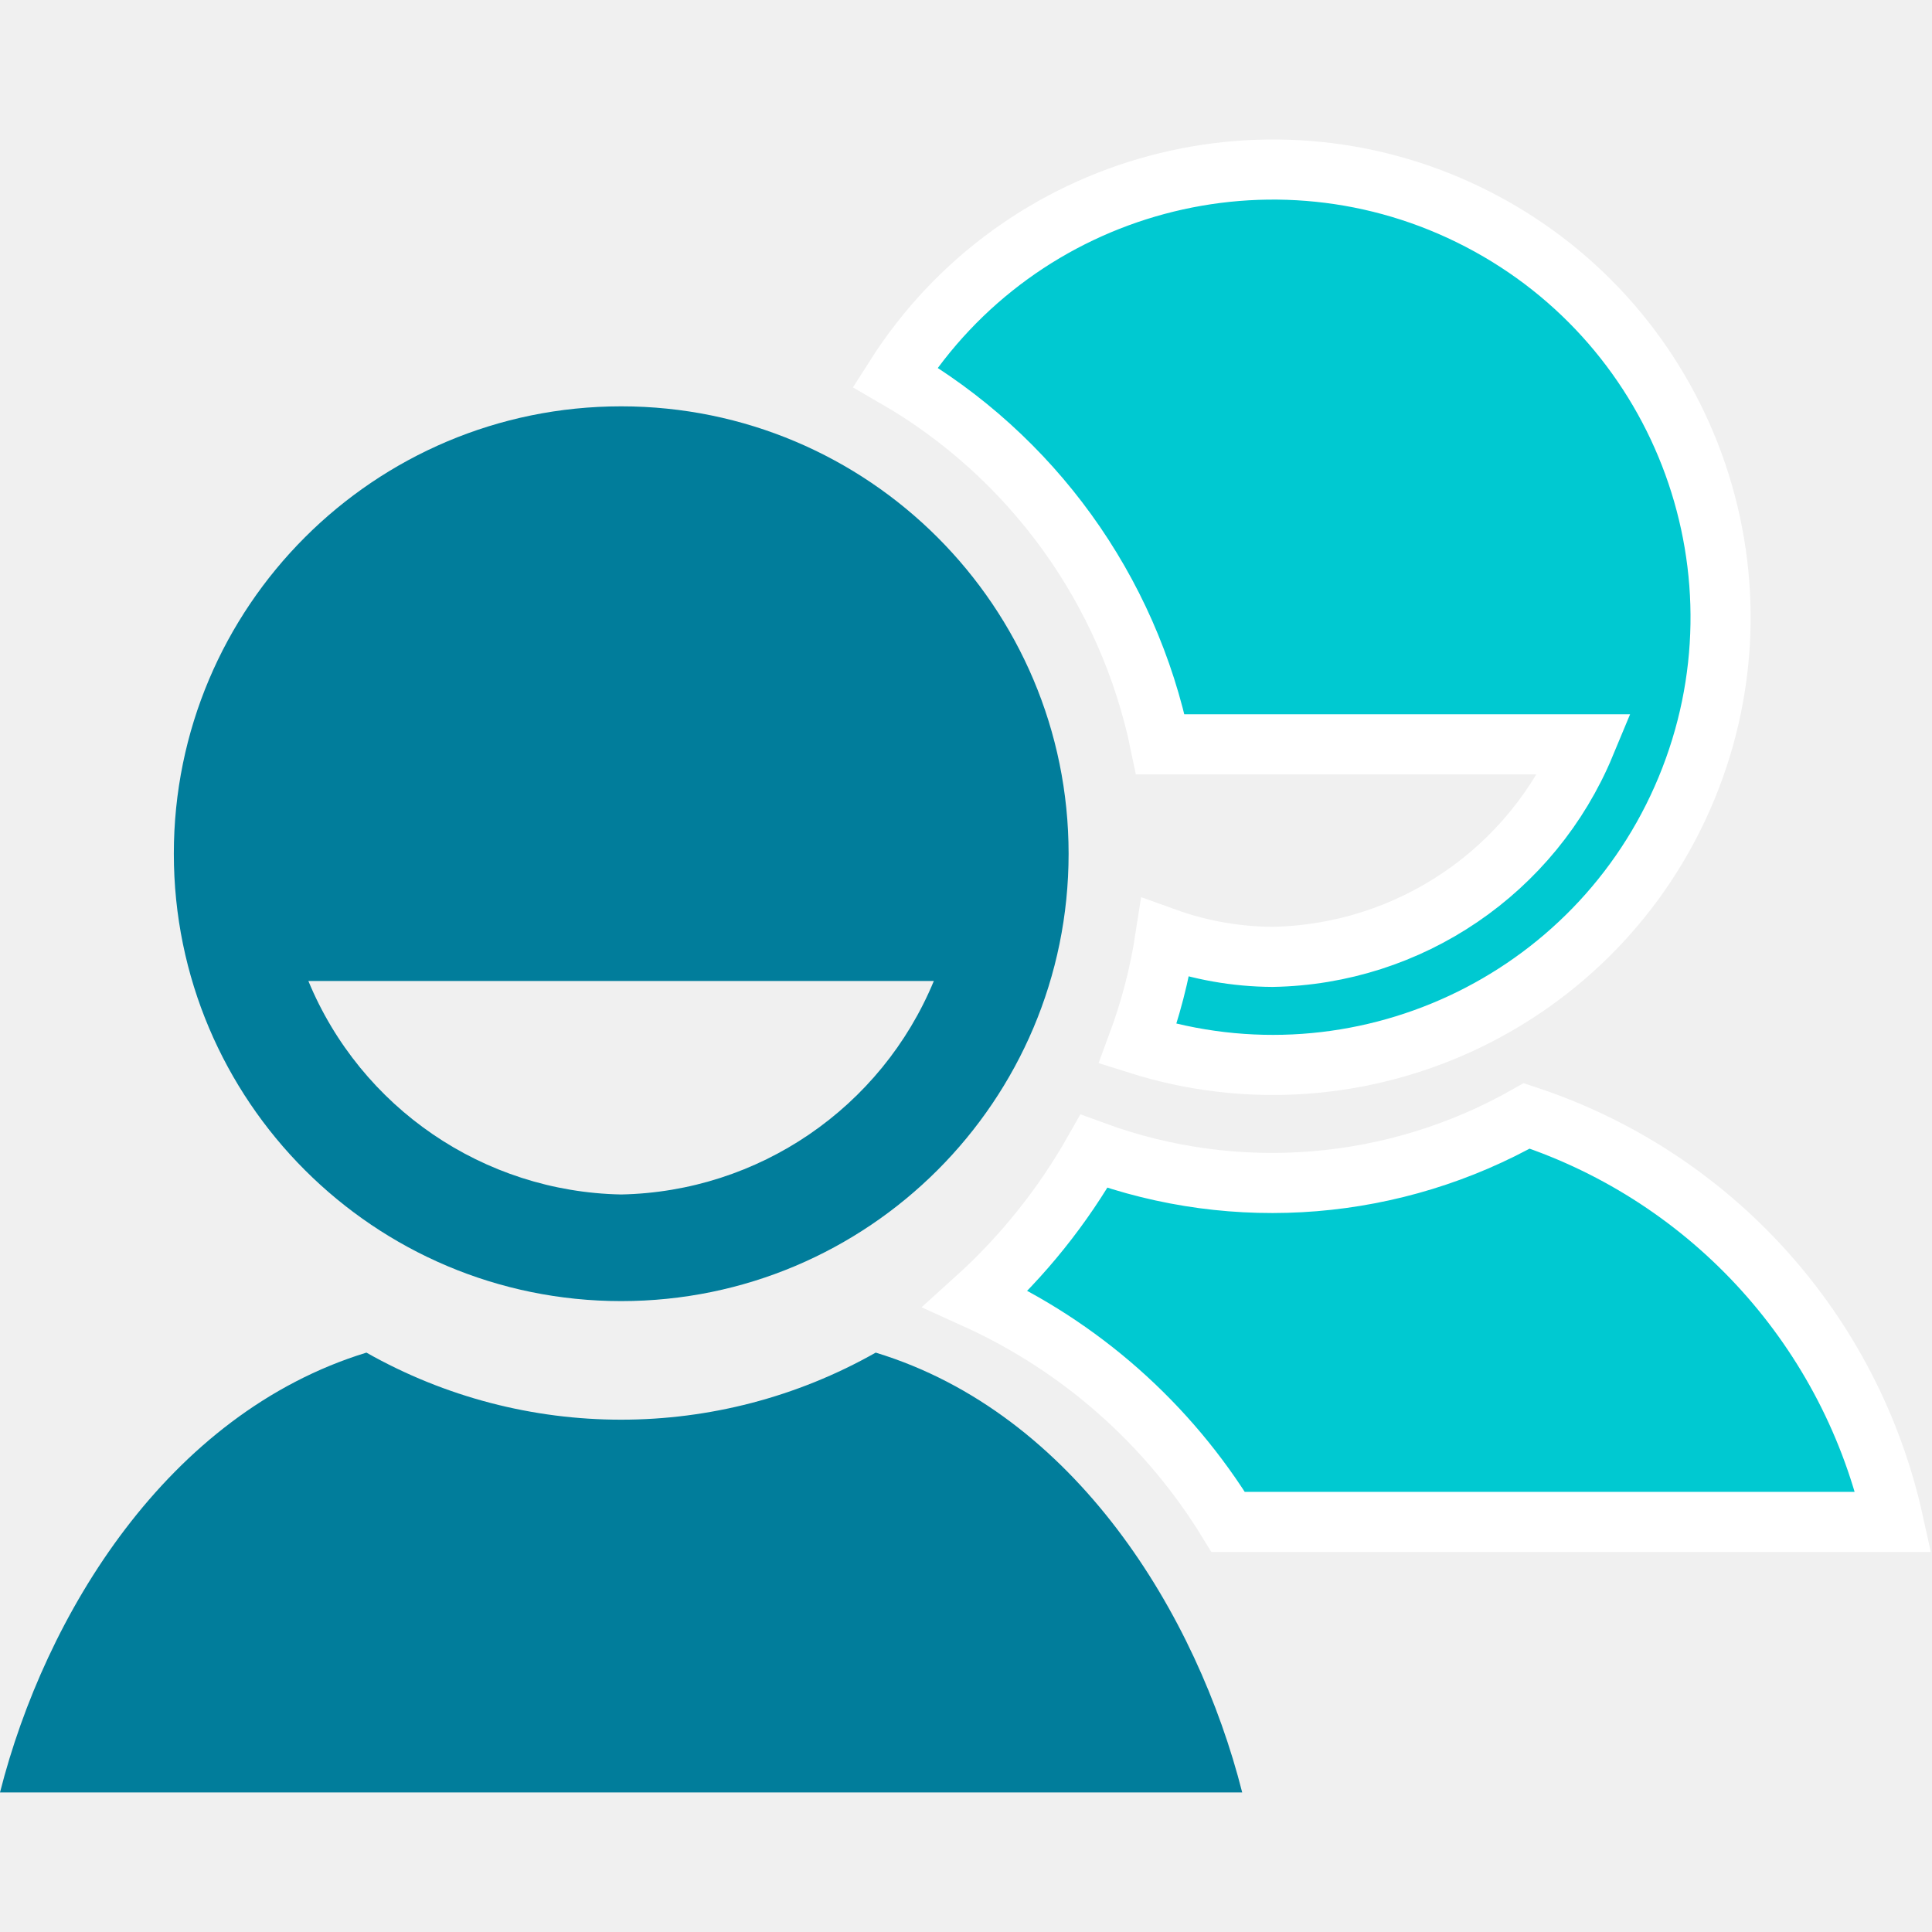
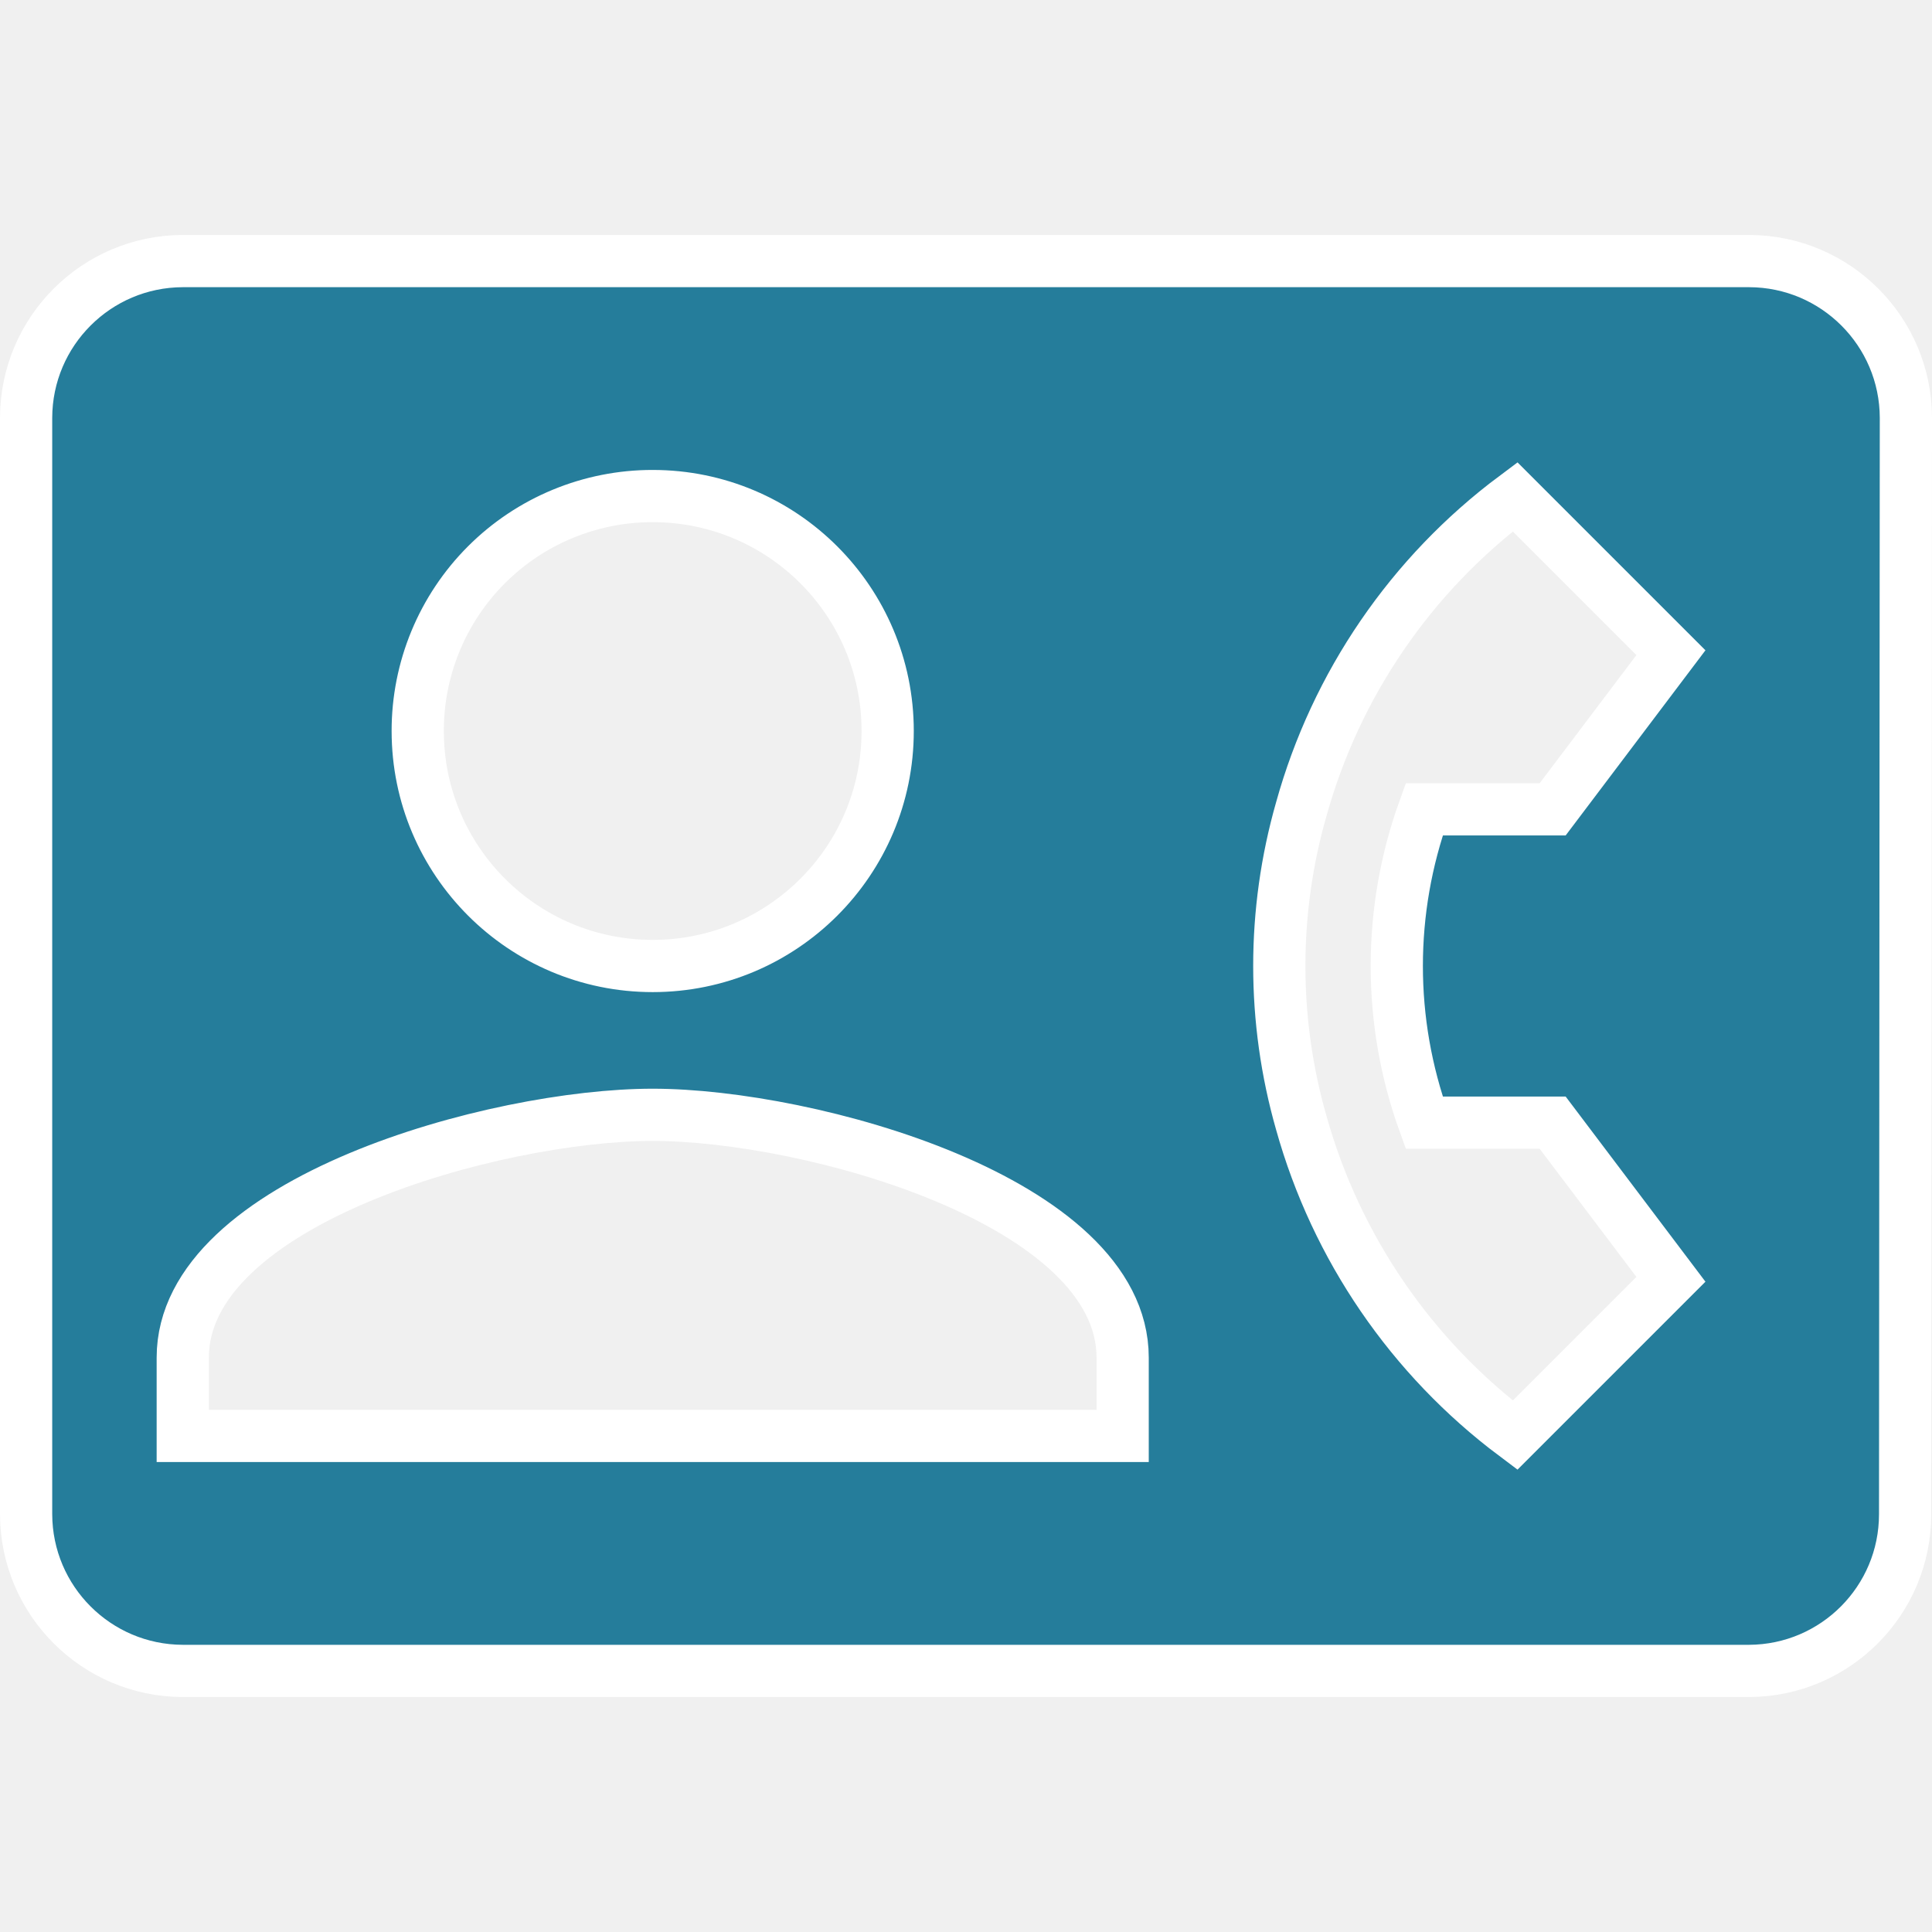
- <svg xmlns="http://www.w3.org/2000/svg" width="20" height="20" viewBox="0 0 32.142 27.498">
-   <g id="Icon_ionic-md-contacts" data-name="Icon ionic-md-contacts" transform="translate(-2.25 -4.002)">
-     <g id="Group_10" data-name="Group 10">
-       <path id="Path_1" data-name="Path 1" d="M16.819,24.183a8.6,8.6,0,0,1-8.473,0C5.03,25.2,3,28.547,2.25,31.5H22.916C22.168,28.547,20.136,25.194,16.819,24.183Z" fill="#017d9b" />
-       <path id="Path_2" data-name="Path 2" d="M12.583,8.44a7.443,7.443,0,1,0,7.445,7.443A7.444,7.444,0,0,0,12.583,8.44Zm0,13.112A5.752,5.752,0,0,1,7.38,18H17.786A5.752,5.752,0,0,1,12.583,21.552Z" fill="#017d9b" />
-     </g>
-     <g id="Group_11" data-name="Group 11">
-       <path id="Path_3" data-name="Path 3" d="M22.683,27H33.75a9.2,9.2,0,0,0-6.1-6.755,8.6,8.6,0,0,1-7.2.589,9.865,9.865,0,0,1-1.967,2.454A9.547,9.547,0,0,1,22.683,27Z" fill="#00c9d1" stroke="#fff" stroke-width="1" />
-       <path id="Path_4" data-name="Path 4" d="M21.554,14.063H28.62a5.739,5.739,0,0,1-5.2,3.536,5.346,5.346,0,0,1-1.784-.317,9.029,9.029,0,0,1-.458,1.766A7.447,7.447,0,1,0,17.142,7.953,9.2,9.2,0,0,1,21.554,14.063Z" fill="#00c9d1" stroke="#fff" stroke-width="1" />
-     </g>
-   </g>
+ <svg xmlns="http://www.w3.org/2000/svg" width="20" height="20" viewBox="0 0 37 28">
+   <path id="Icon_material-contact-phone" data-name="Icon material-contact-phone" d="M33,4.5H3a3.009,3.009,0,0,0-3,3v21a3.009,3.009,0,0,0,3,3H33a3,3,0,0,0,2.985-3L36,7.5A3.009,3.009,0,0,0,33,4.5ZM12,9a4.5,4.5,0,1,1-4.5,4.5A4.494,4.494,0,0,1,12,9Zm9,18H3V25.5c0-3,6-4.65,9-4.65s9,1.65,9,4.65Zm5.775-6h2.46L31.5,24l-2.985,2.985A11.267,11.267,0,0,1,24.42,21a10.924,10.924,0,0,1,0-6,11.211,11.211,0,0,1,4.095-5.985L31.5,12l-2.265,3h-2.46a8.834,8.834,0,0,0,0,6Z" transform="translate(0.5 -4)" fill="#257d9b" stroke="#fff" stroke-width="1" />
</svg>
